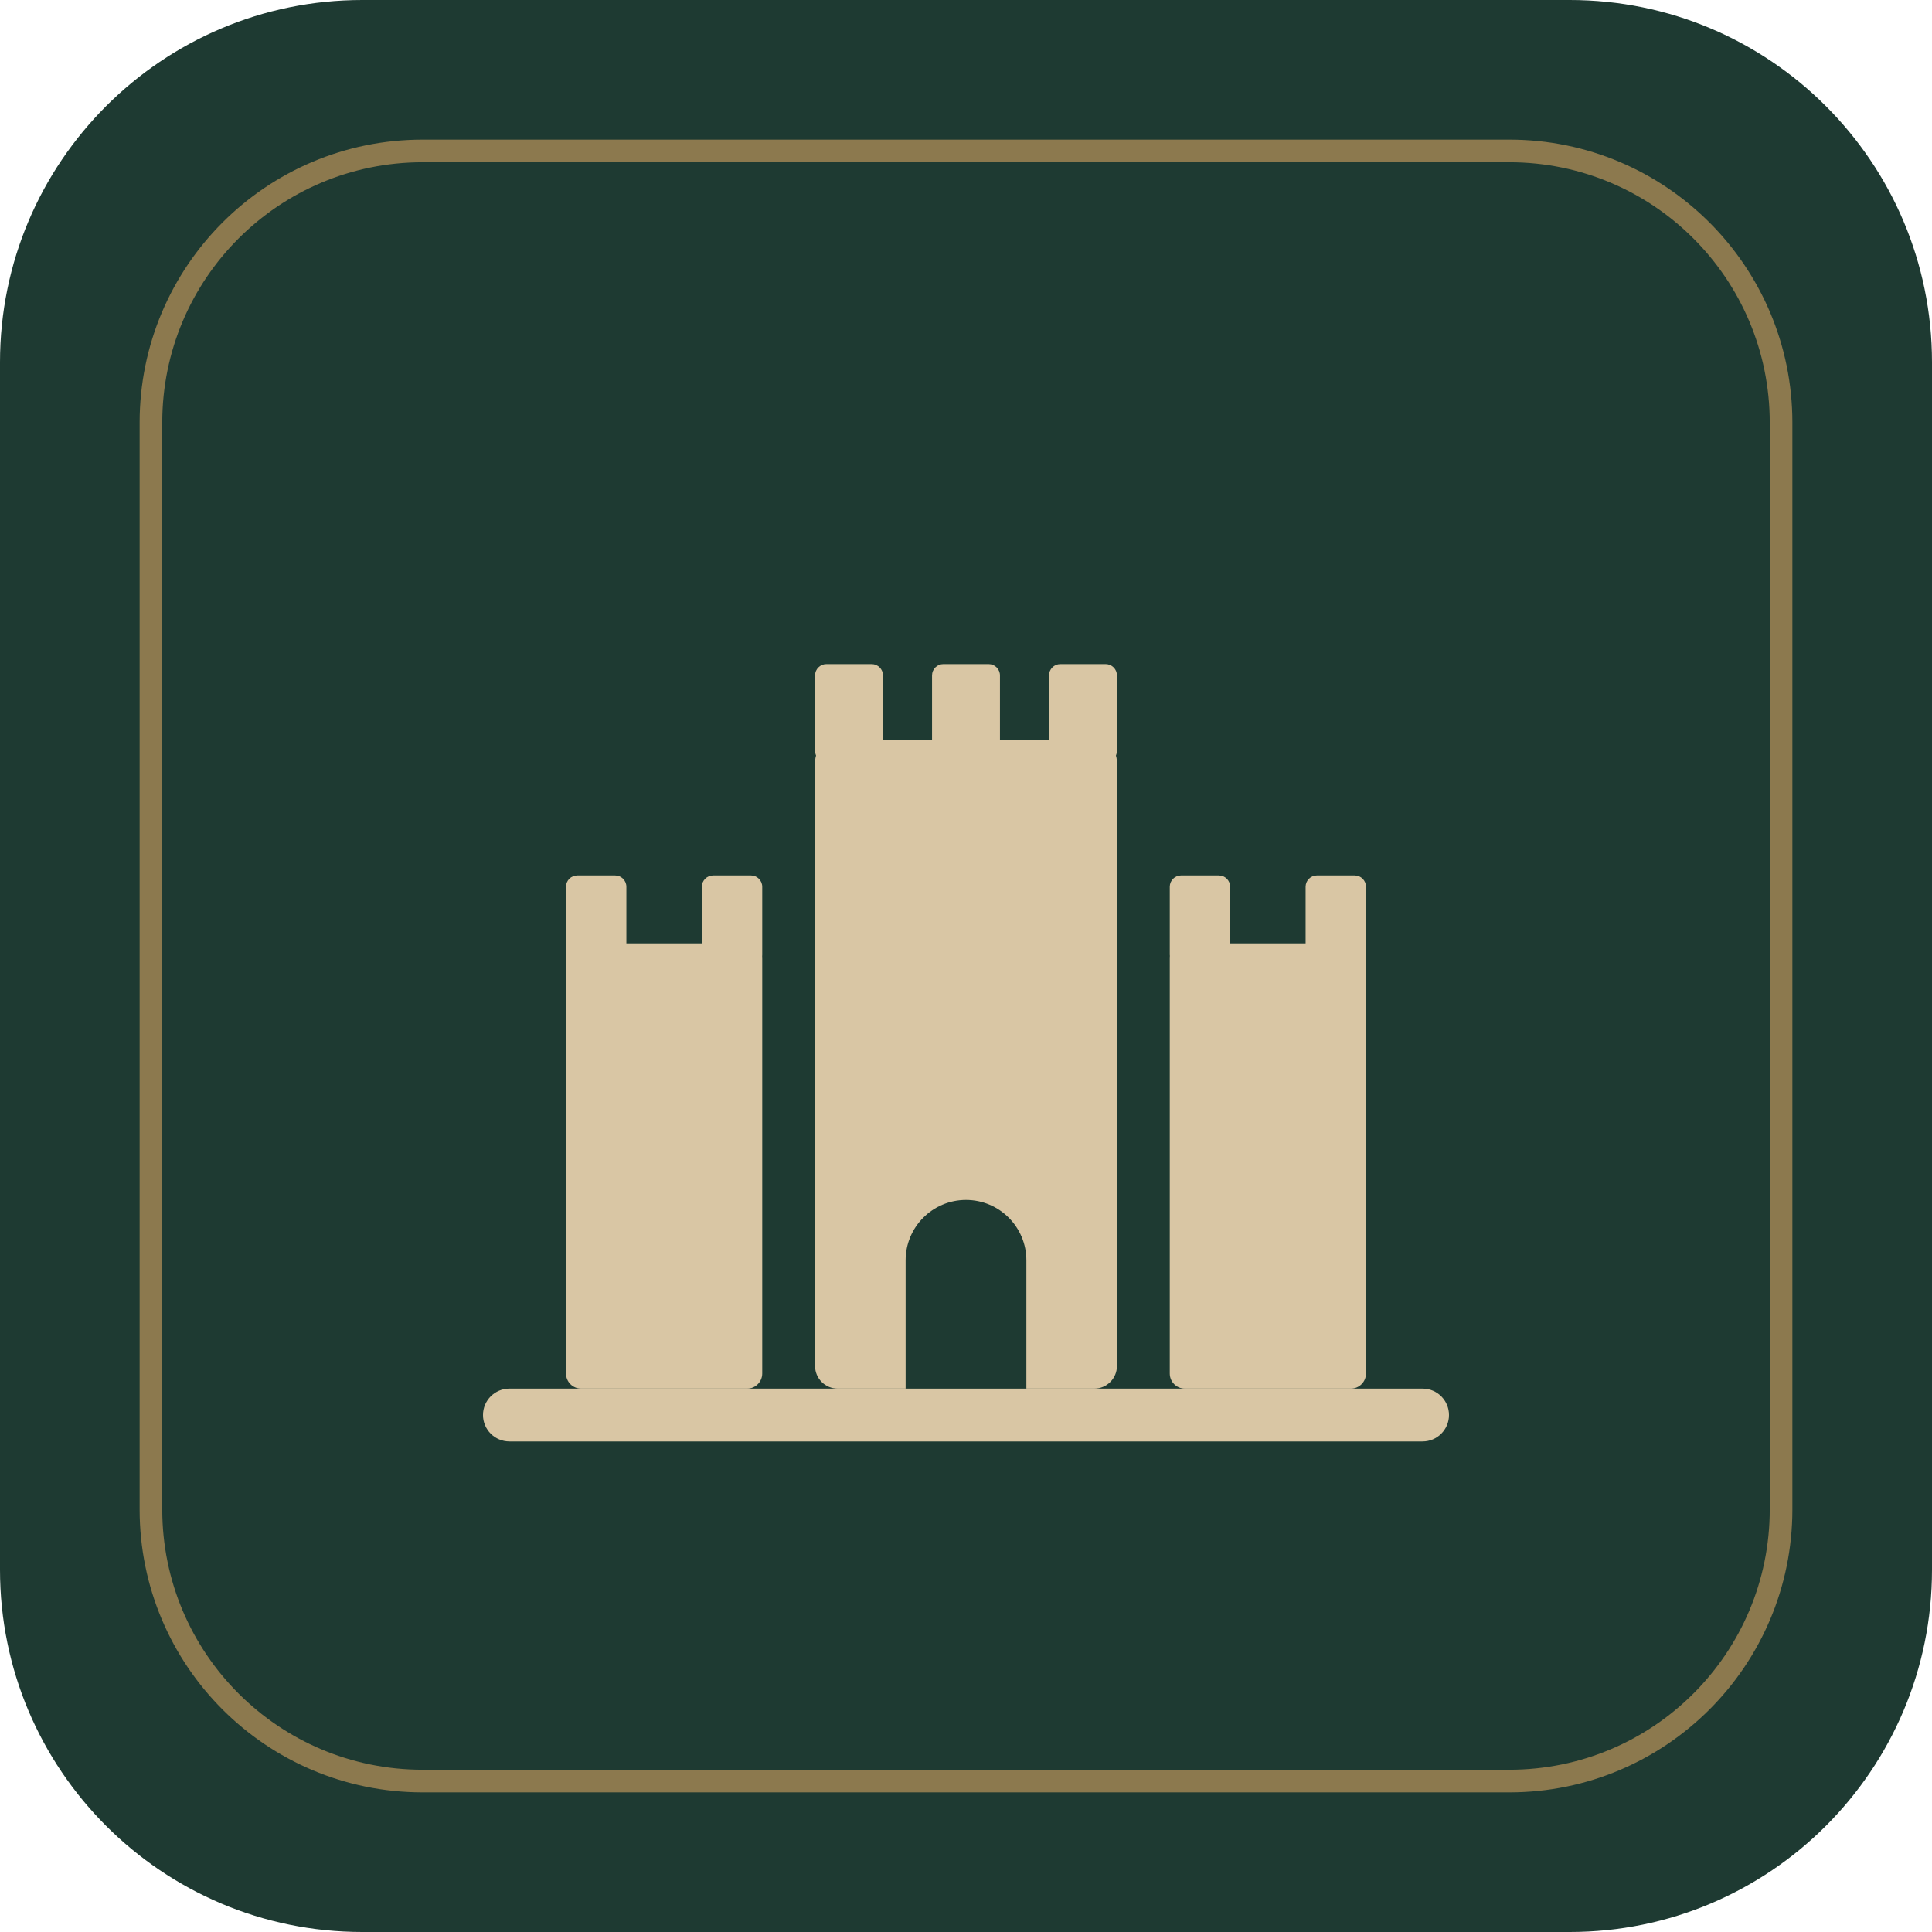
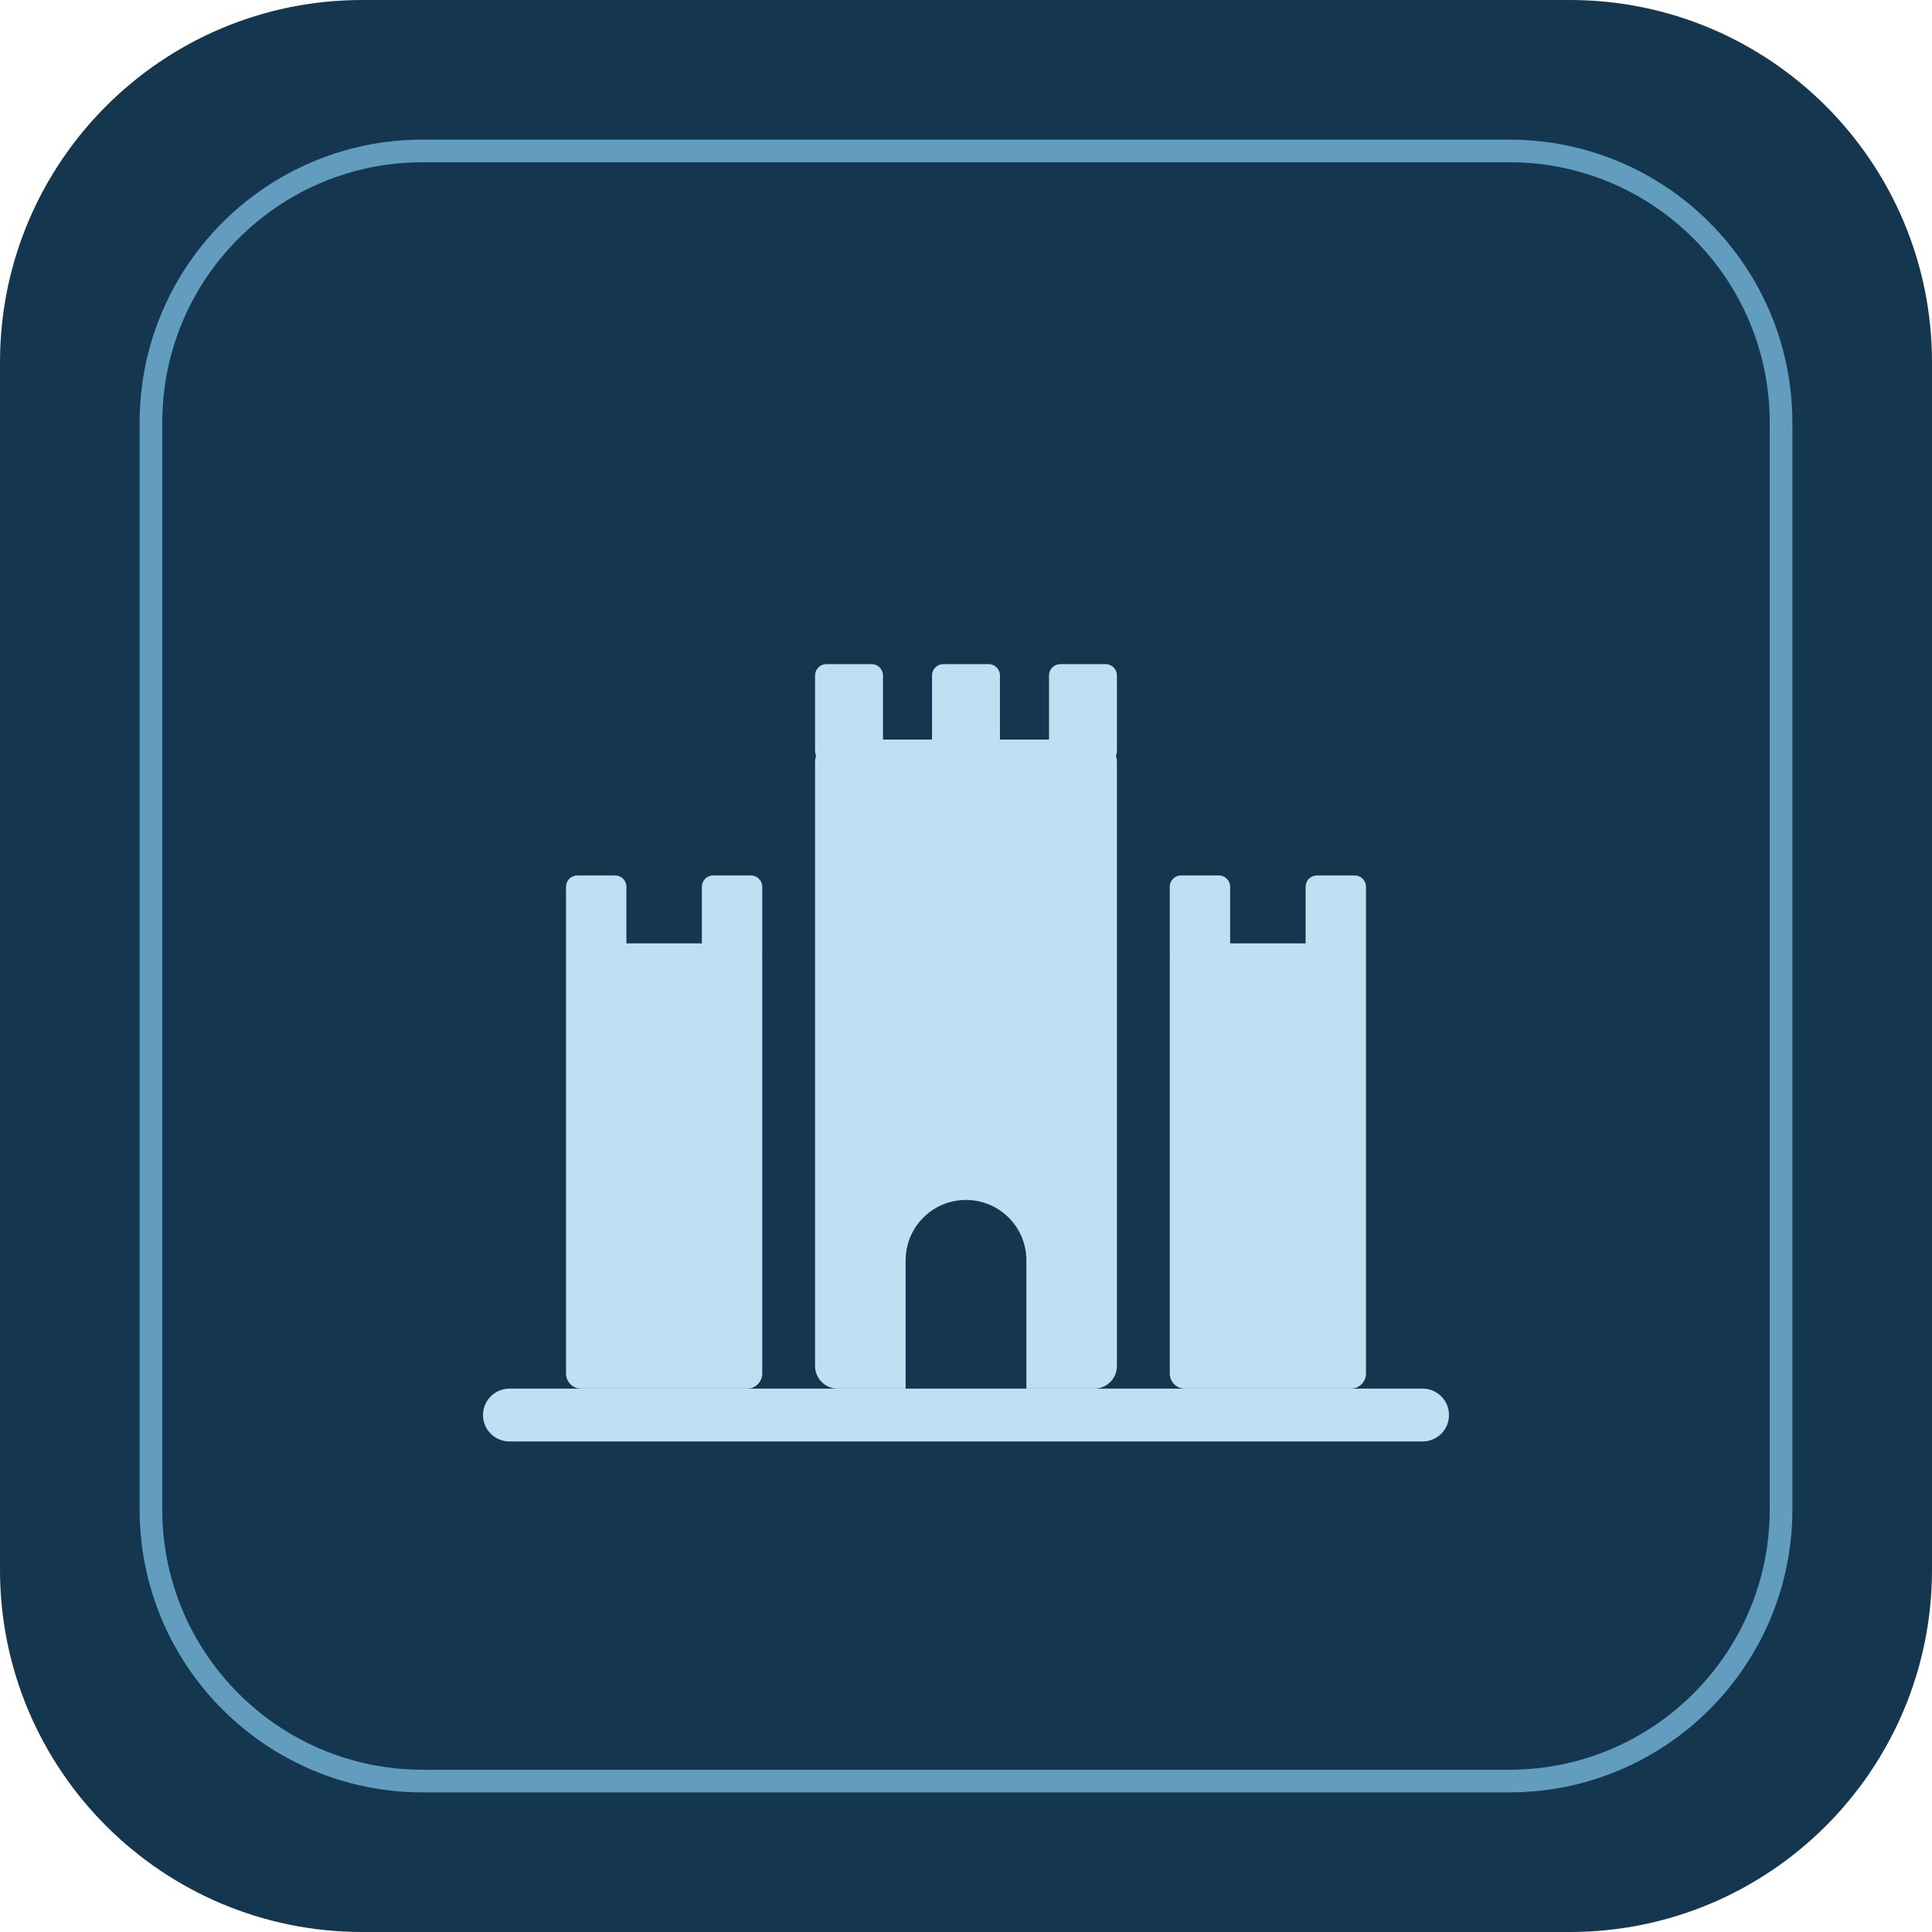
<svg xmlns="http://www.w3.org/2000/svg" viewBox="0 0 512 512" role="img" aria-label="Teleki Castle wedding monogram">
-   <rect width="512" height="512" rx="96" fill="#1e3a32" />
-   <rect x="40" y="40" width="432" height="432" rx="72" fill="none" stroke="#b08d57" stroke-width="6" opacity="0.75" />
-   <g fill="#d9c6a4">
+   <rect width="512" height="512" rx="96" fill="#14364f" />
+   <rect x="40" y="40" width="432" height="432" rx="72" fill="none" stroke="#7cbfe6" stroke-width="6" opacity="0.75" />
+   <g fill="#bfe0f2">
    <rect x="150" y="250" width="52" height="118" rx="4" />
    <rect x="310" y="250" width="52" height="118" rx="4" />
    <rect x="216" y="196" width="80" height="172" rx="6" />
    <rect x="150" y="232" width="16" height="24" rx="3" />
    <rect x="186" y="232" width="16" height="24" rx="3" />
    <rect x="216" y="176" width="18" height="26" rx="3" />
    <rect x="247" y="176" width="18" height="26" rx="3" />
    <rect x="278" y="176" width="18" height="26" rx="3" />
    <rect x="310" y="232" width="16" height="24" rx="3" />
    <rect x="346" y="232" width="16" height="24" rx="3" />
    <rect x="128" y="368" width="256" height="14" rx="7" />
  </g>
-   <path d="M240 368v-34a16 16 0 0 1 32 0v34Z" fill="#1e3a32" />
+   <path d="M240 368v-34a16 16 0 0 1 32 0v34Z" fill="#14364f" />
</svg>
